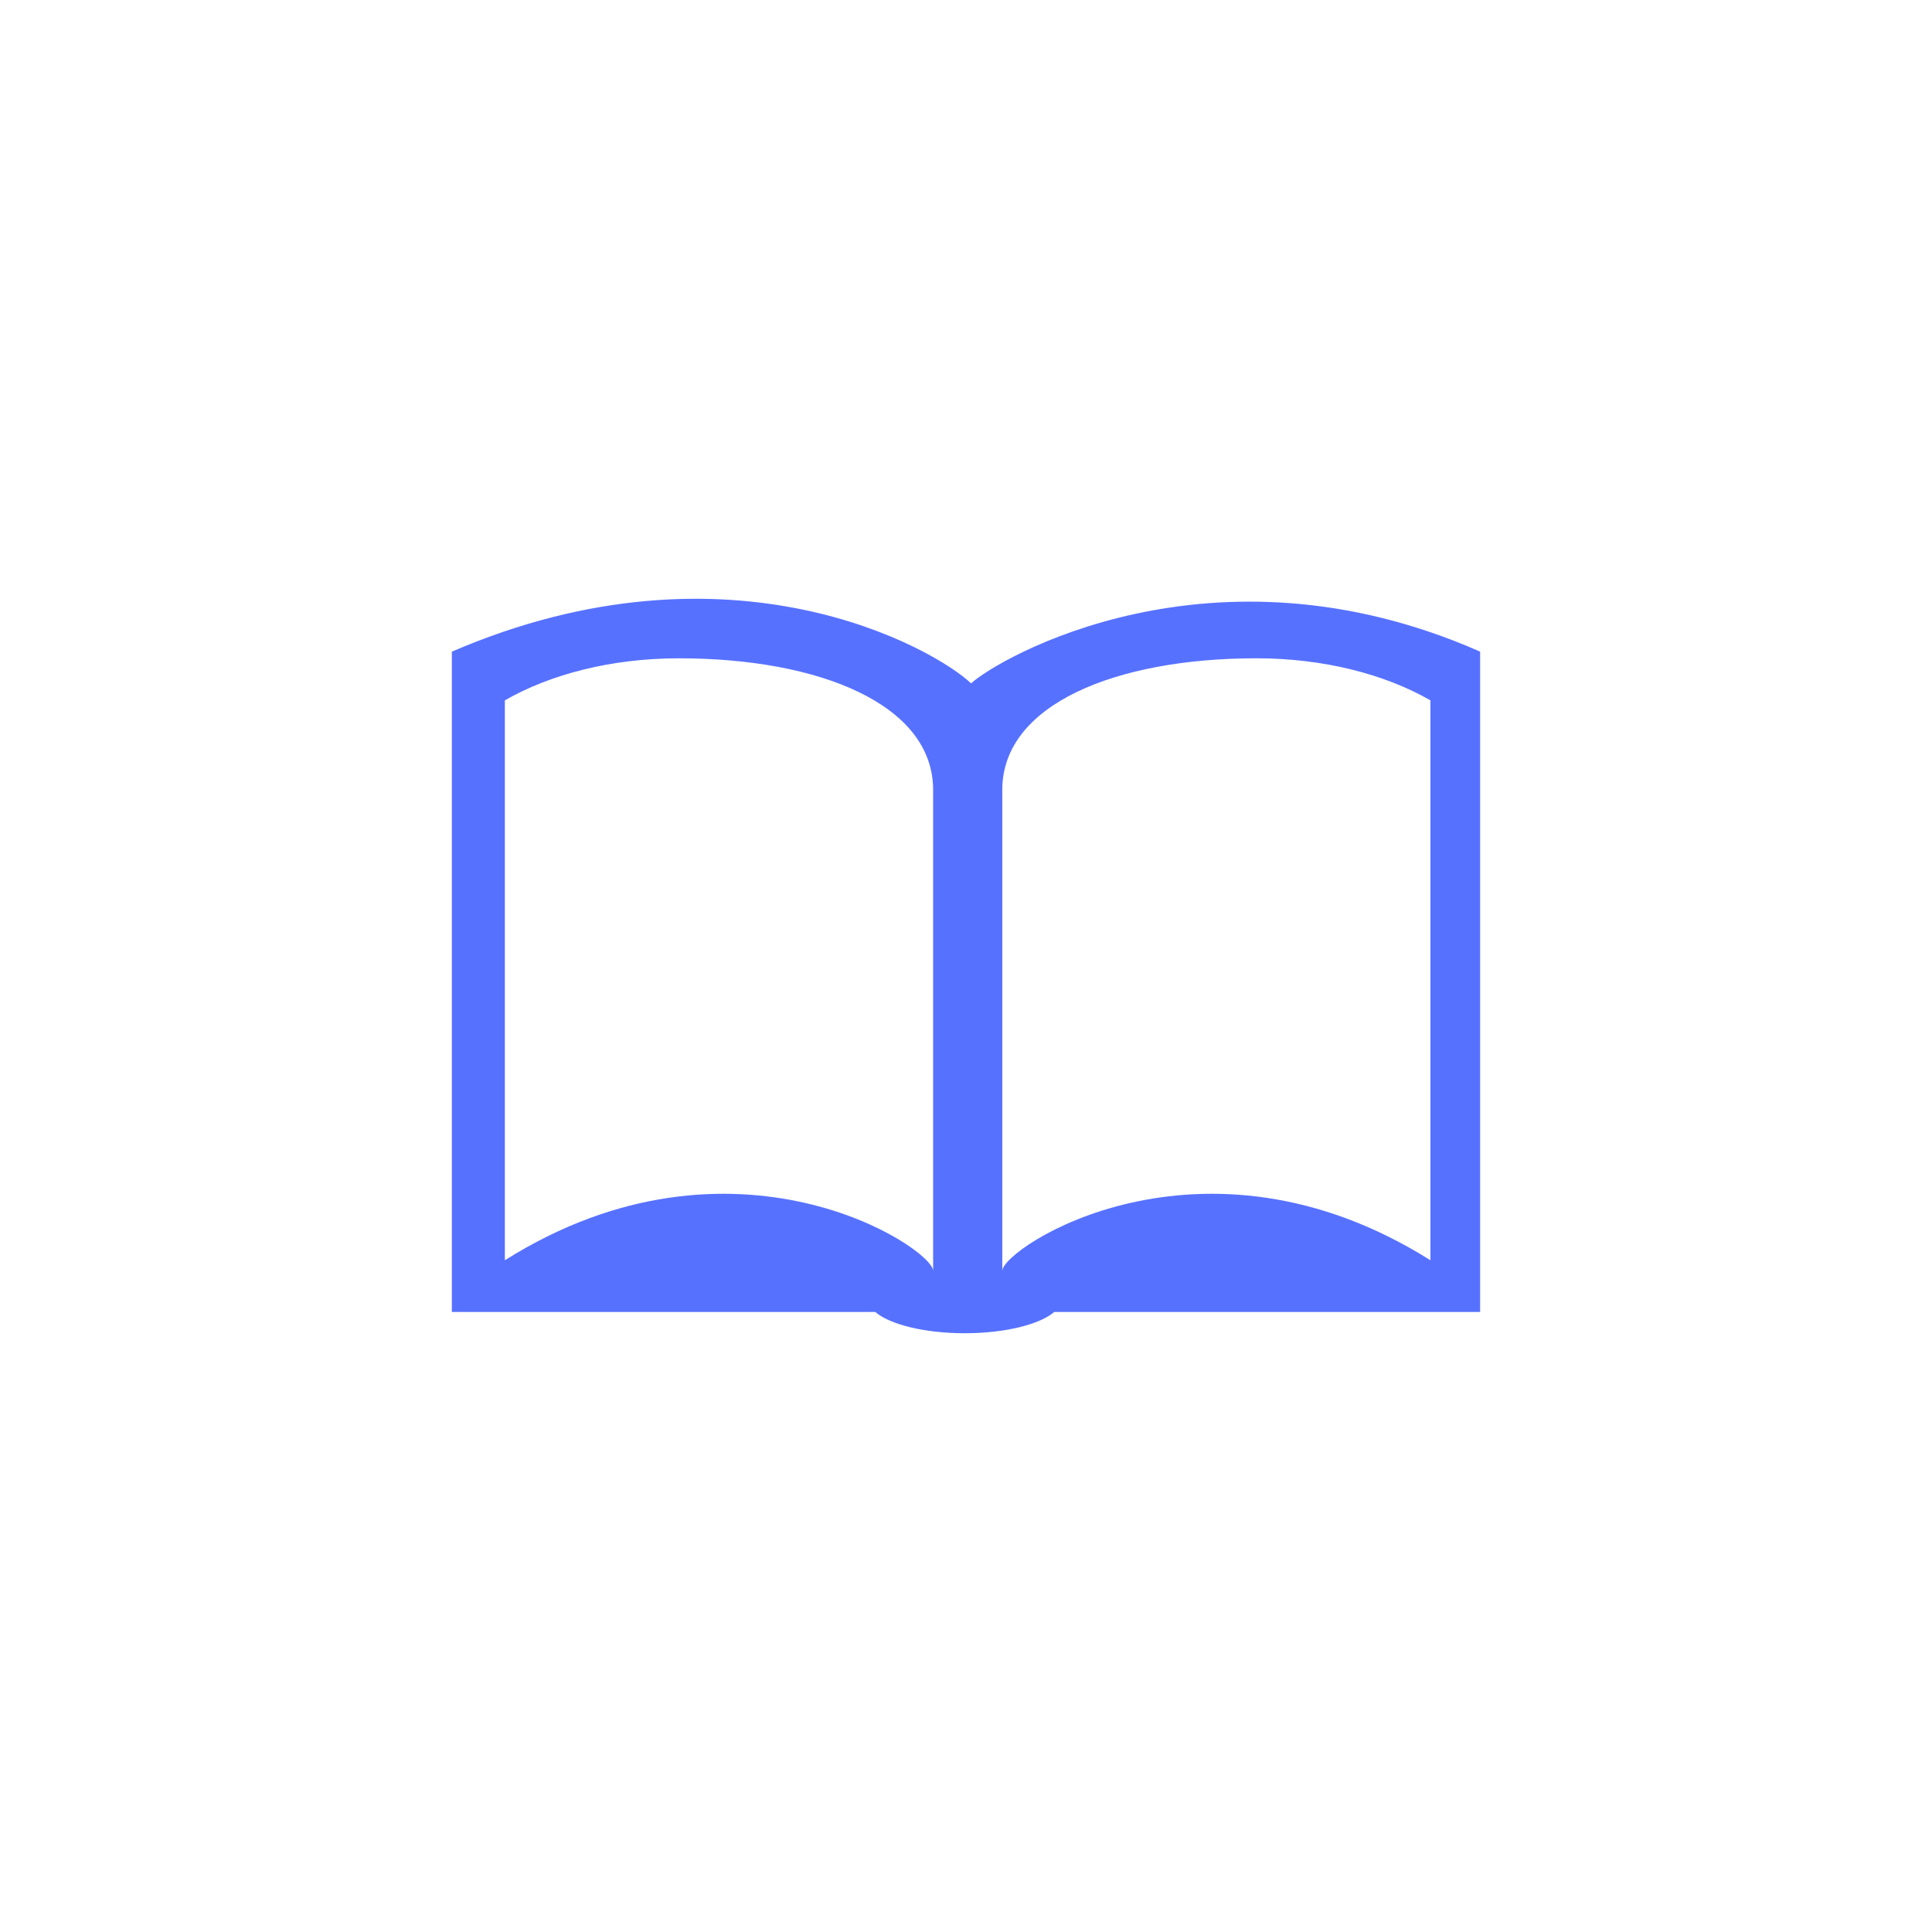
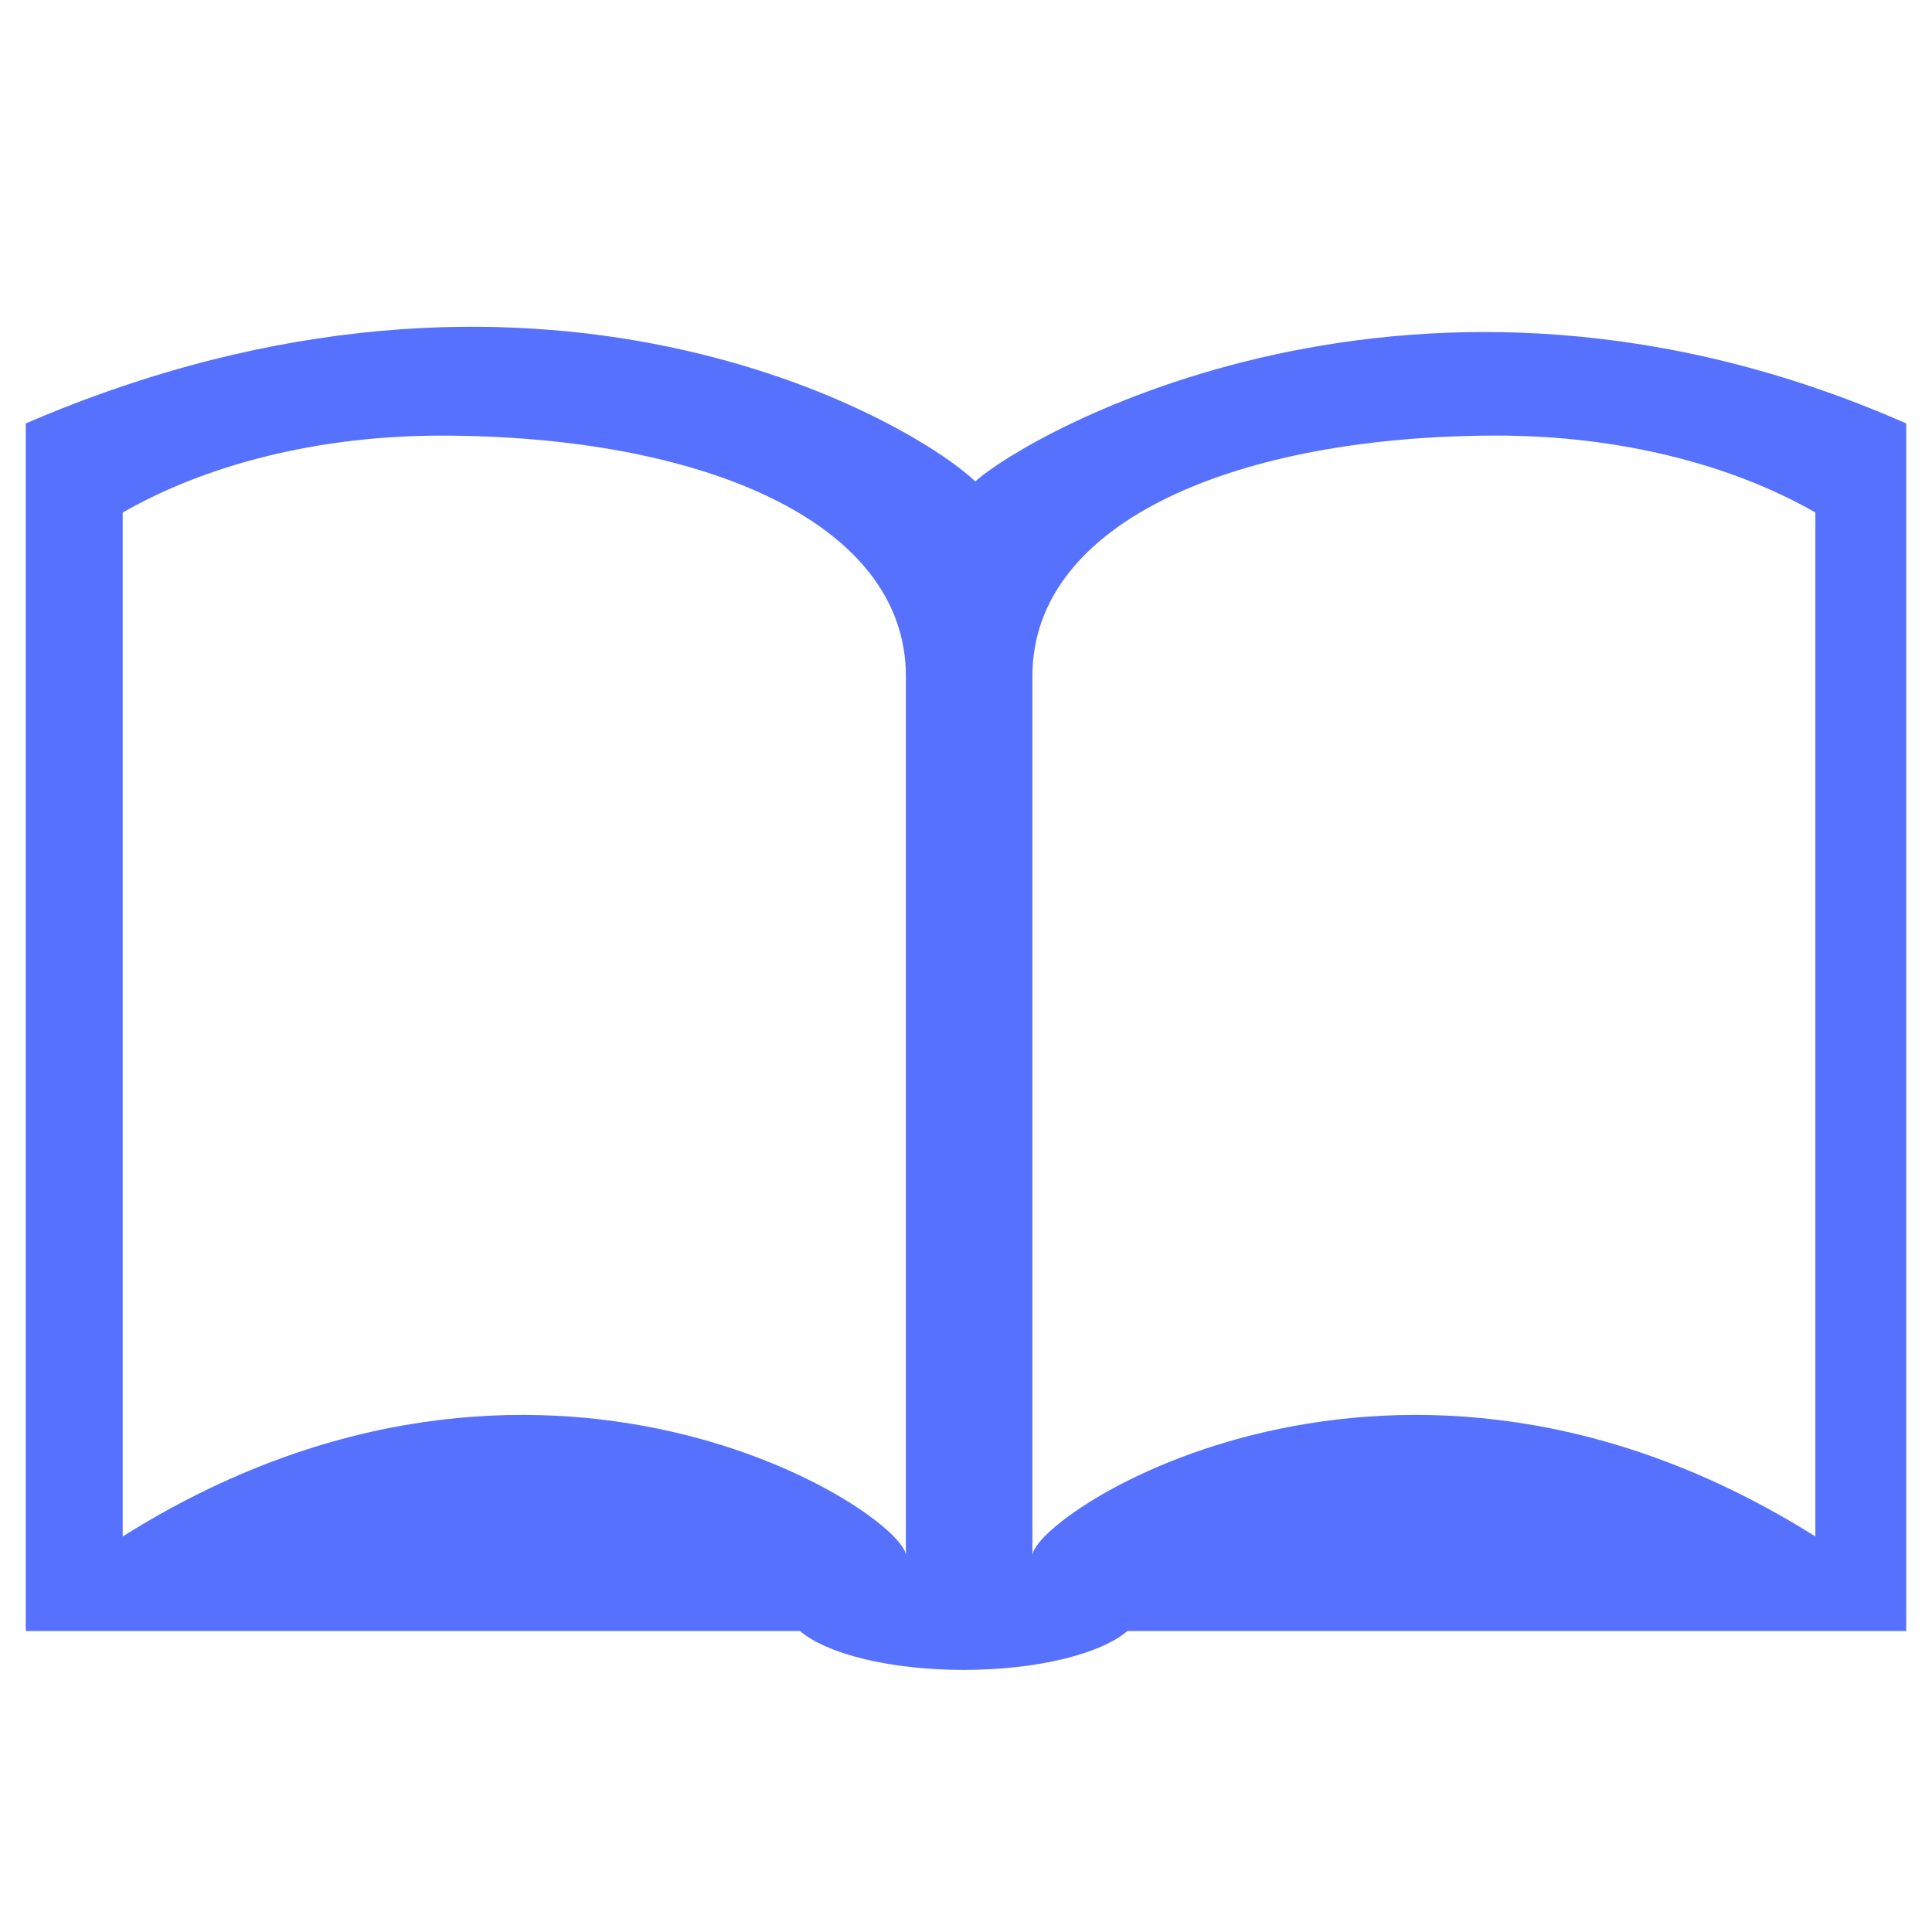
<svg xmlns="http://www.w3.org/2000/svg" id="Layer_1" version="1.1" viewBox="0 0 1125 1125">
  <defs>
    <style>
      .st0 {
        fill: none;
      }

      .st1 {
        fill: #5771ff;
      }
    </style>
  </defs>
-   <rect class="st0" x="0" width="1125" height="1125" />
-   <path class="st1" d="M832.93,733.84c-133.65-84.03-249.3-7.01-249.3,6.17v-280.07c0-49.78,66.22-76.62,147.93-76.62,39.29,0,74.9,9.31,101.37,24.48v326.03ZM543.36,740.01c0-13.18-115.73-90.2-249.38-6.17v-326.03c26.48-15.19,62.07-24.48,101.37-24.48,81.79,0,148.01,26.84,148.01,76.62v280.07ZM565.46,397.93c-20.71-19.8-139.65-88.57-302.35-18.48v384.5h246.53c8.46,7.26,28.57,12.39,52.12,12.39s43.66-5.13,52.15-12.39h247.97v-384.5c-156-68.78-280.67,3.97-296.43,18.48" />
+   <rect class="st0" y="0" width="1125" height="1125" />
+   <path class="st1" d="M1057.08,894.67c-244.41-153.67-455.91-12.82-455.91,11.28V393.77c0-91.04,121.1-140.12,270.53-140.12,71.85,0,136.97,17.03,185.38,44.77v596.25ZM527.51,905.95c0-24.1-211.64-164.95-456.06-11.28V298.44c48.43-27.78,113.51-44.77,185.38-44.77,149.57,0,270.67,49.08,270.67,140.12v512.18-.02h.01ZM567.92,280.37c-37.87-36.21-255.39-161.97-552.93-33.8v703.16h450.84c15.47,13.28,52.25,22.66,95.31,22.66s79.84-9.38,95.37-22.66h453.48V246.58c-285.29-125.78-513.28,7.26-542.1,33.8" />
</svg>
